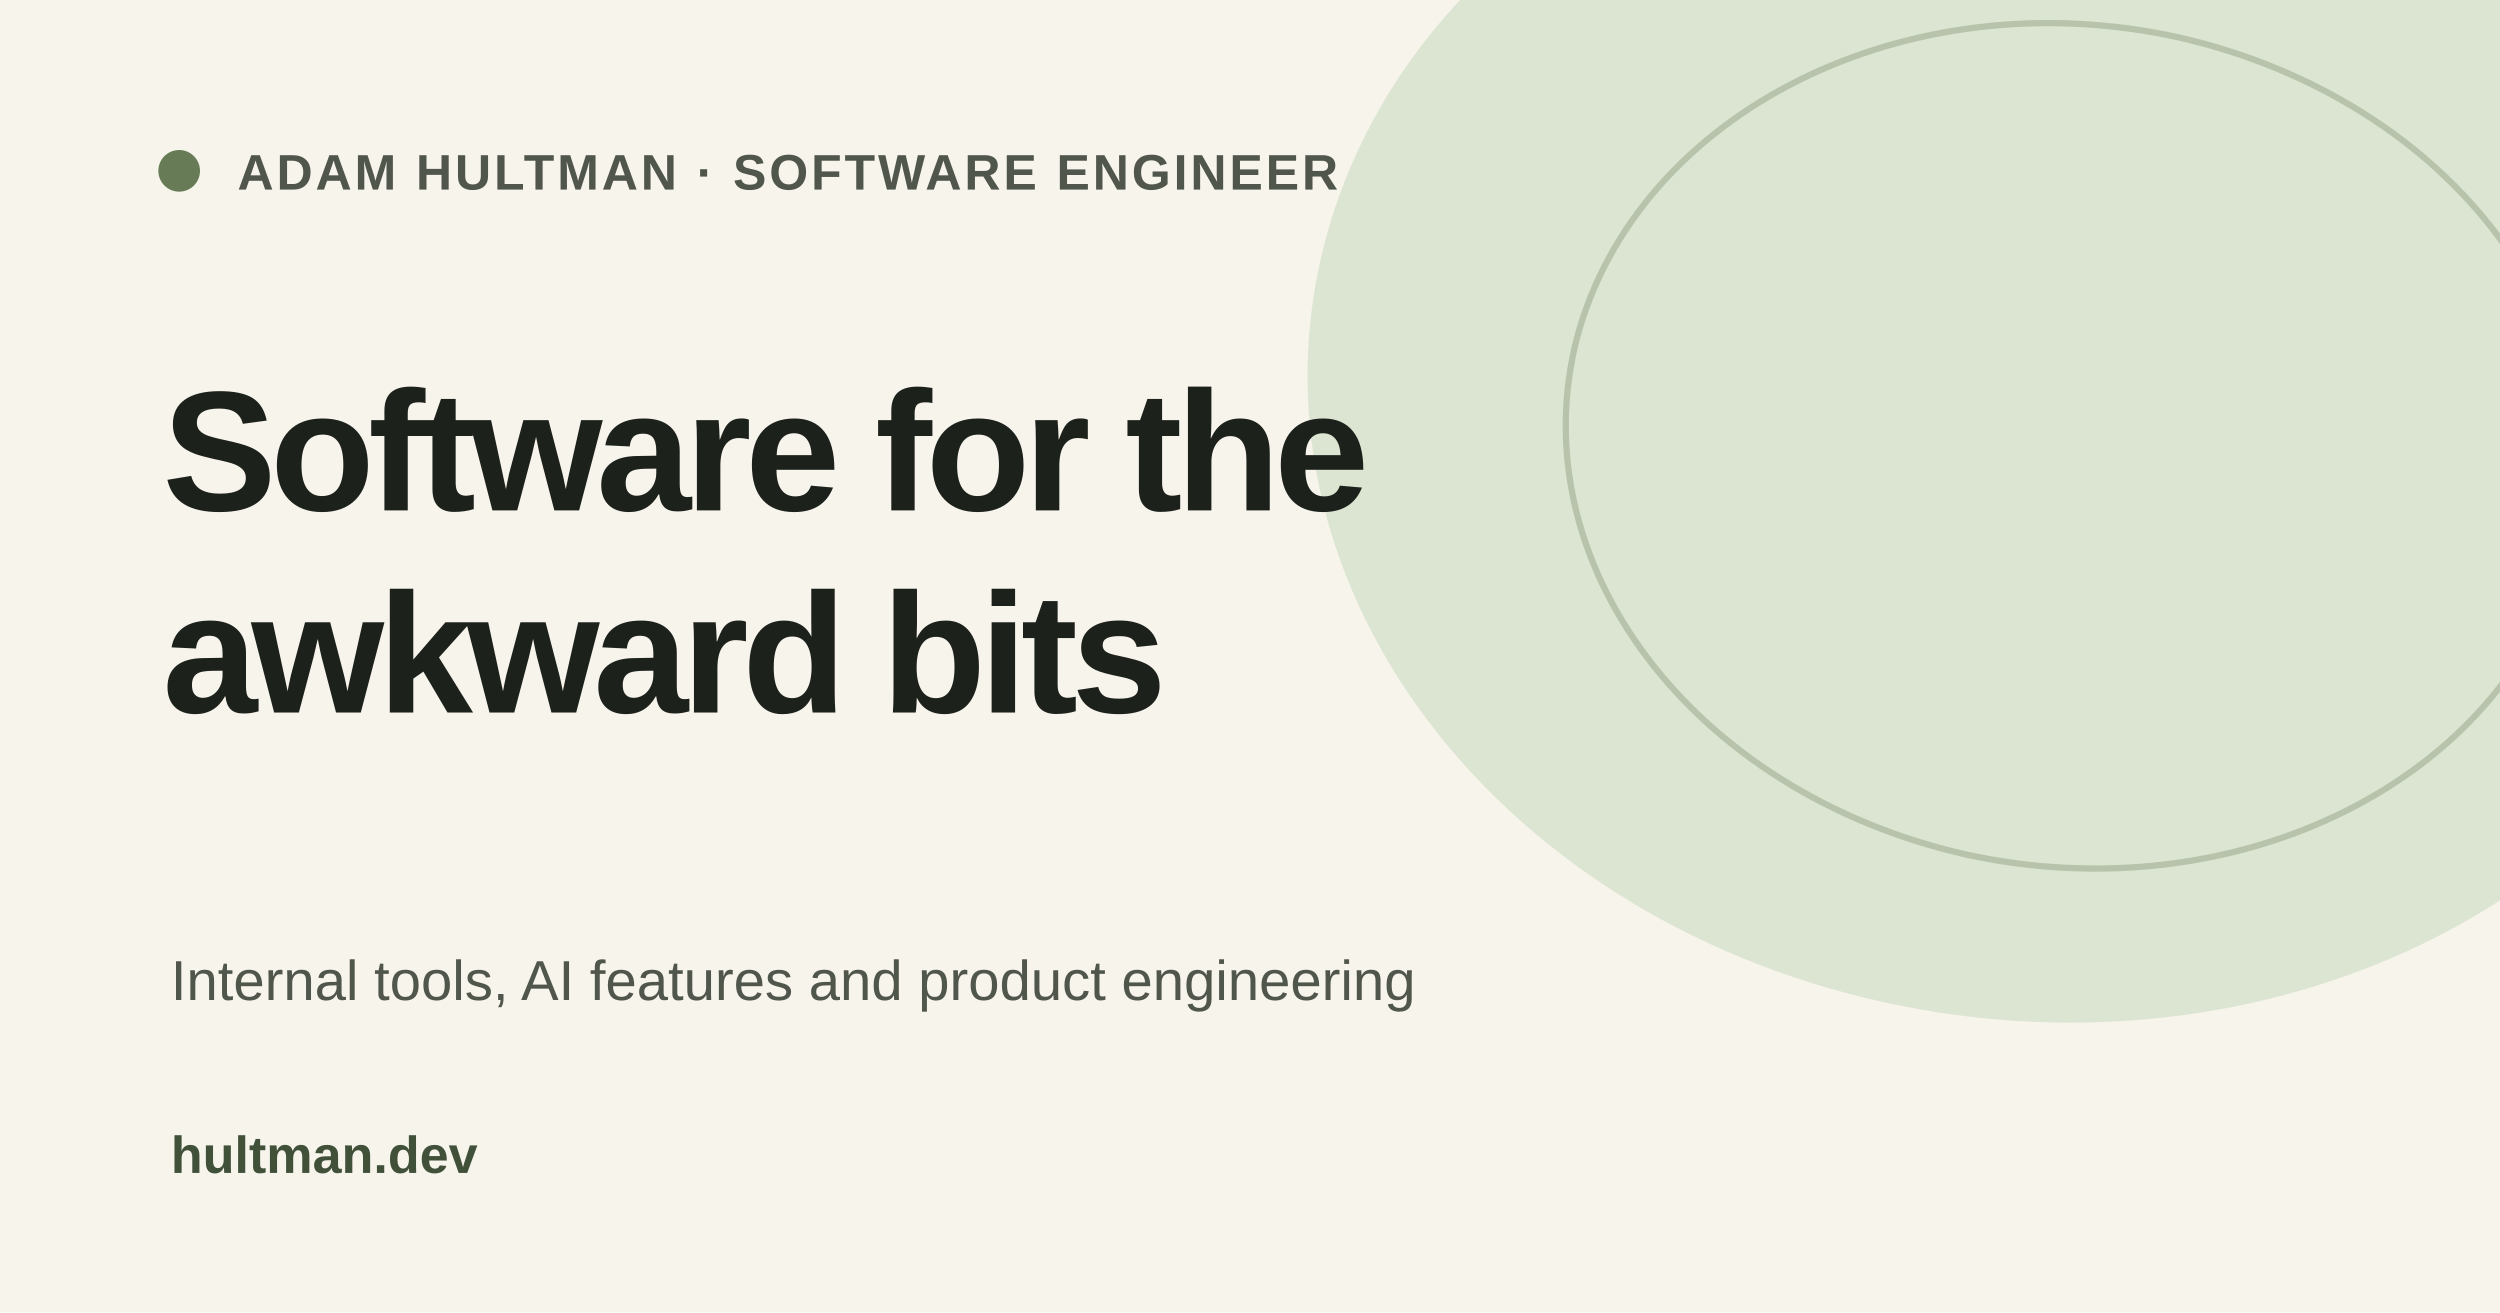
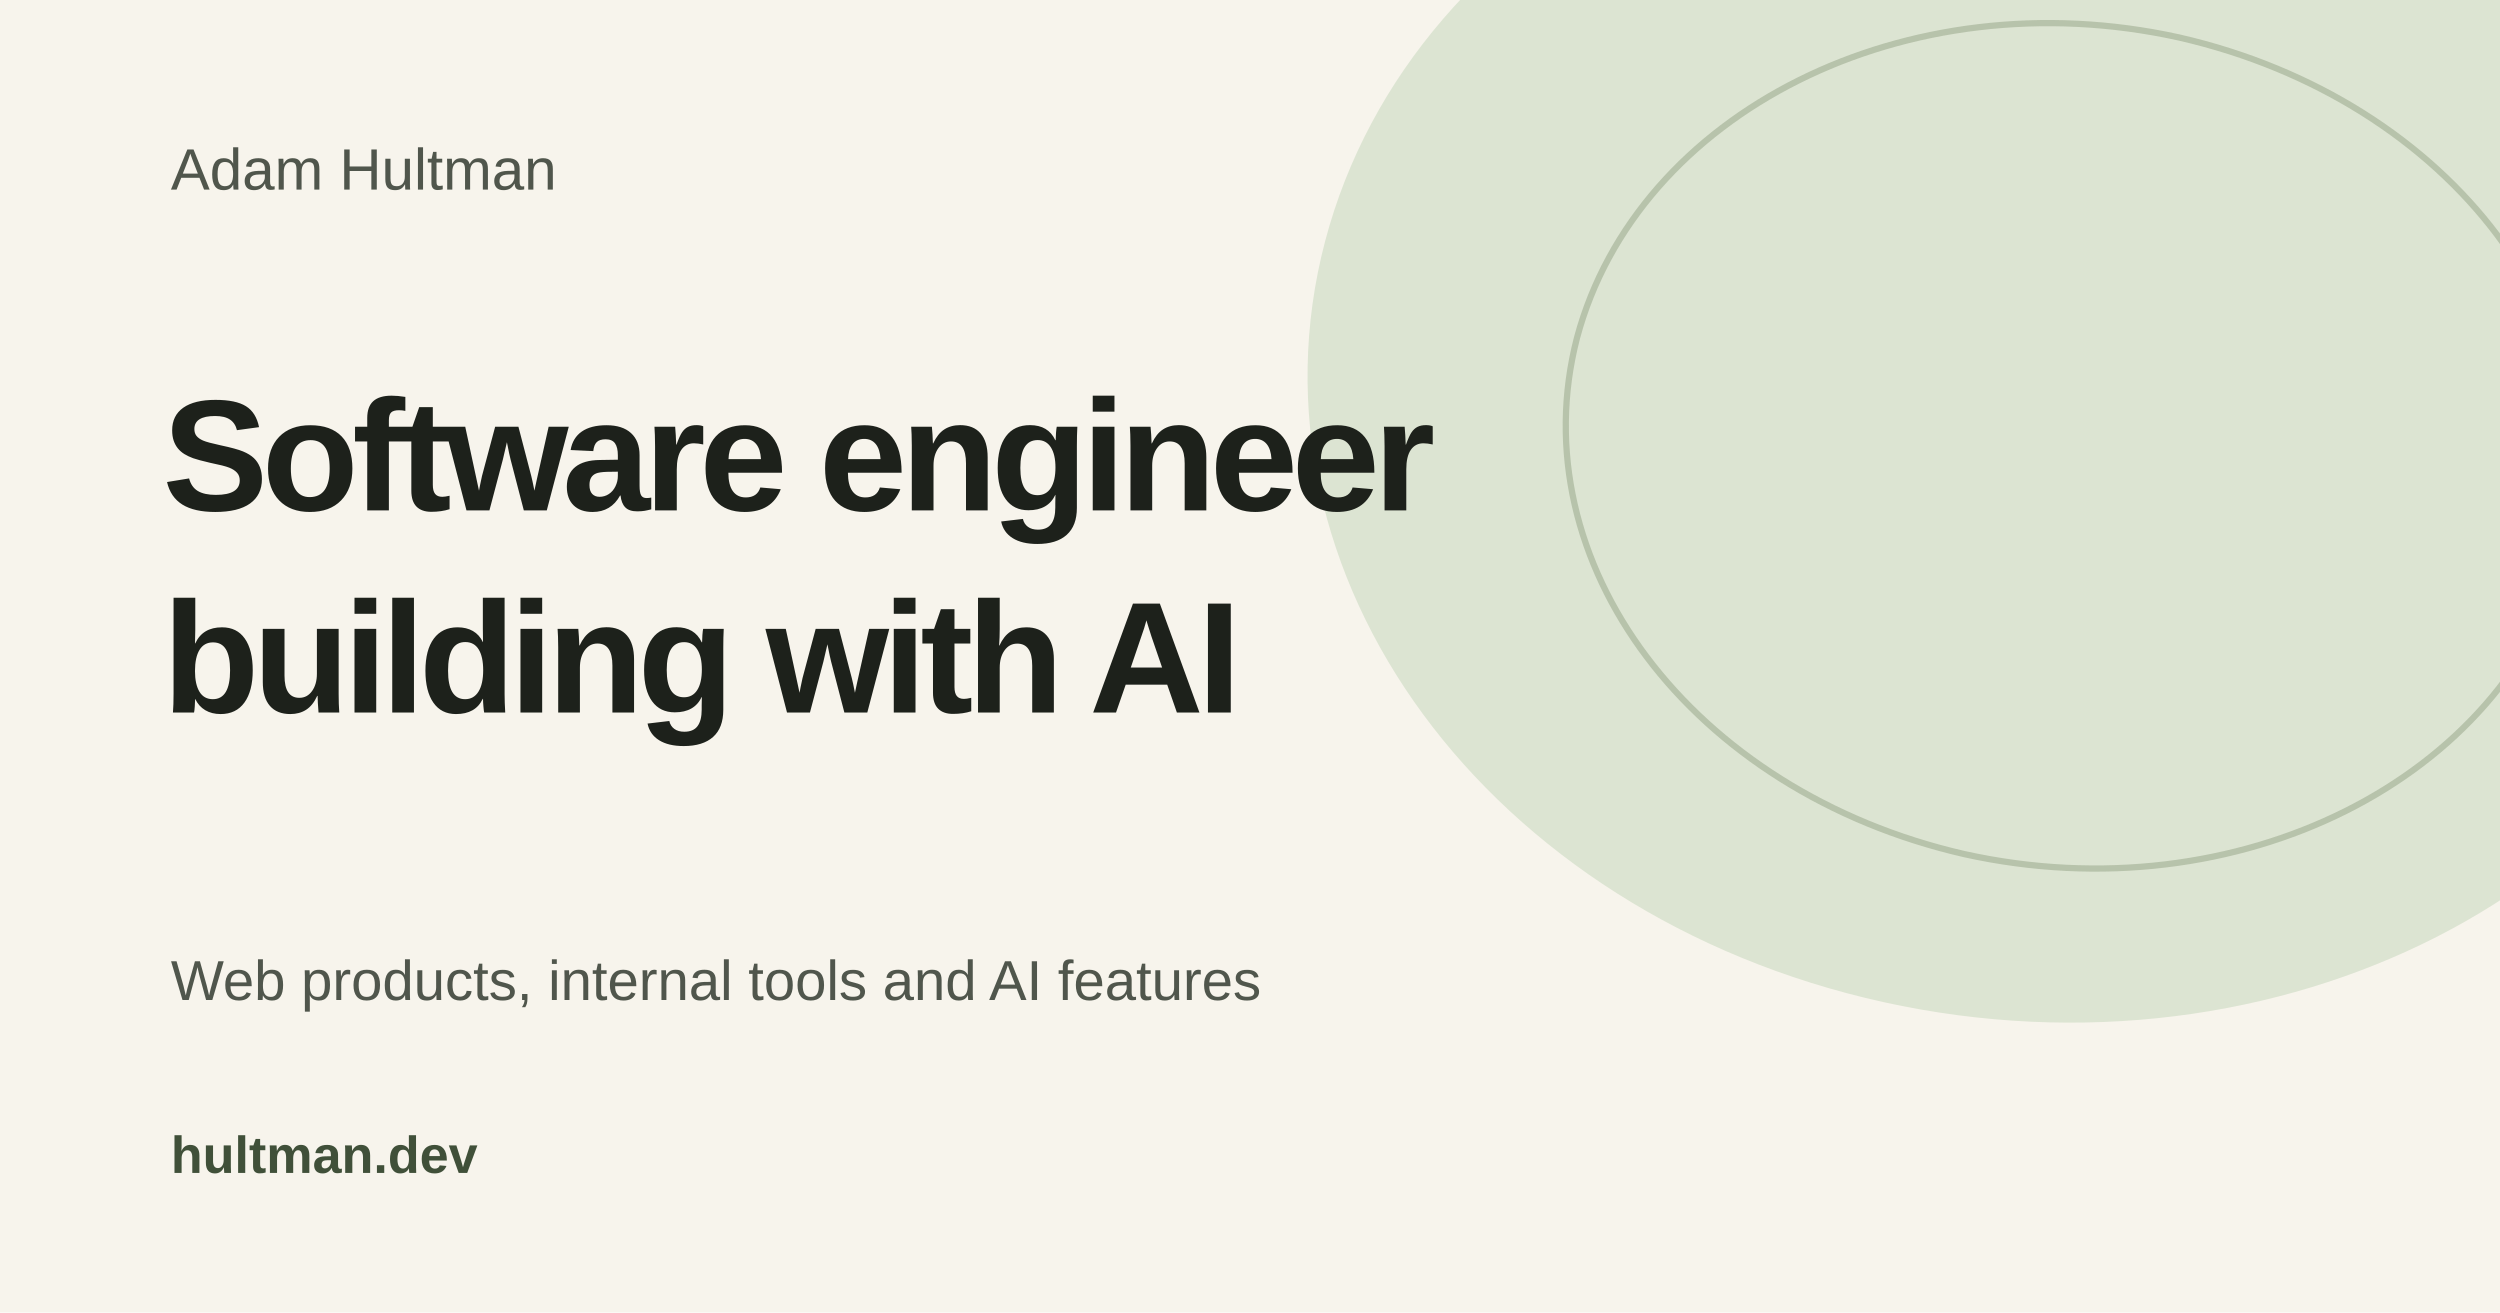
<svg xmlns="http://www.w3.org/2000/svg" width="1200" height="630" viewBox="0 0 1200 630" role="img" aria-labelledby="title desc">
  <rect width="1200" height="630" fill="#f7f4ec" />
  <path d="M1056 -98c190 42 310 205 268 365-42 160-230 256-420 214-190-42-310-205-268-365 42-160 230-256 420-214Z" fill="#dce4d2" />
  <path d="M1046 18c131 30 214 140 186 248-29 108-158 173-289 144-131-30-214-140-186-248 29-108 158-173 289-144Z" fill="none" stroke="#687b57" stroke-width="3" opacity=".32" />
-   <circle cx="86" cy="82" r="10" fill="#687b57" />
-   <text x="114" y="91" fill="#50564c" font-family="Arial, Helvetica, sans-serif" font-size="24" font-weight="600" letter-spacing="1.4">ADAM HULTMAN · SOFTWARE ENGINEER</text>
-   <text x="78" y="245" fill="#1d211b" font-family="Arial, Helvetica, sans-serif" font-size="82" font-weight="600" letter-spacing="-3">Software for the</text>
-   <text x="78" y="342" fill="#1d211b" font-family="Arial, Helvetica, sans-serif" font-size="82" font-weight="600" letter-spacing="-3">awkward bits</text>
-   <text x="82" y="480" fill="#50564c" font-family="Arial, Helvetica, sans-serif" font-size="27">Internal tools, AI features and product engineering</text>
+   <text x="82" y="91" fill="#50564c" font-family="Arial, Helvetica, sans-serif" font-size="28" font-weight="500">Adam Hultman</text>
+   <text x="78" y="245" fill="#1d211b" font-family="Arial, Helvetica, sans-serif" font-size="76" font-weight="600" letter-spacing="-3">Software engineer</text>
+   <text x="78" y="342" fill="#1d211b" font-family="Arial, Helvetica, sans-serif" font-size="76" font-weight="600" letter-spacing="-3">building with AI</text>
+   <text x="82" y="480" fill="#50564c" font-family="Arial, Helvetica, sans-serif" font-size="27">Web products, internal tools and AI features</text>
  <text x="82" y="563" fill="#405039" font-family="Arial, Helvetica, sans-serif" font-size="25" font-weight="700">hultman.dev</text>
</svg>
